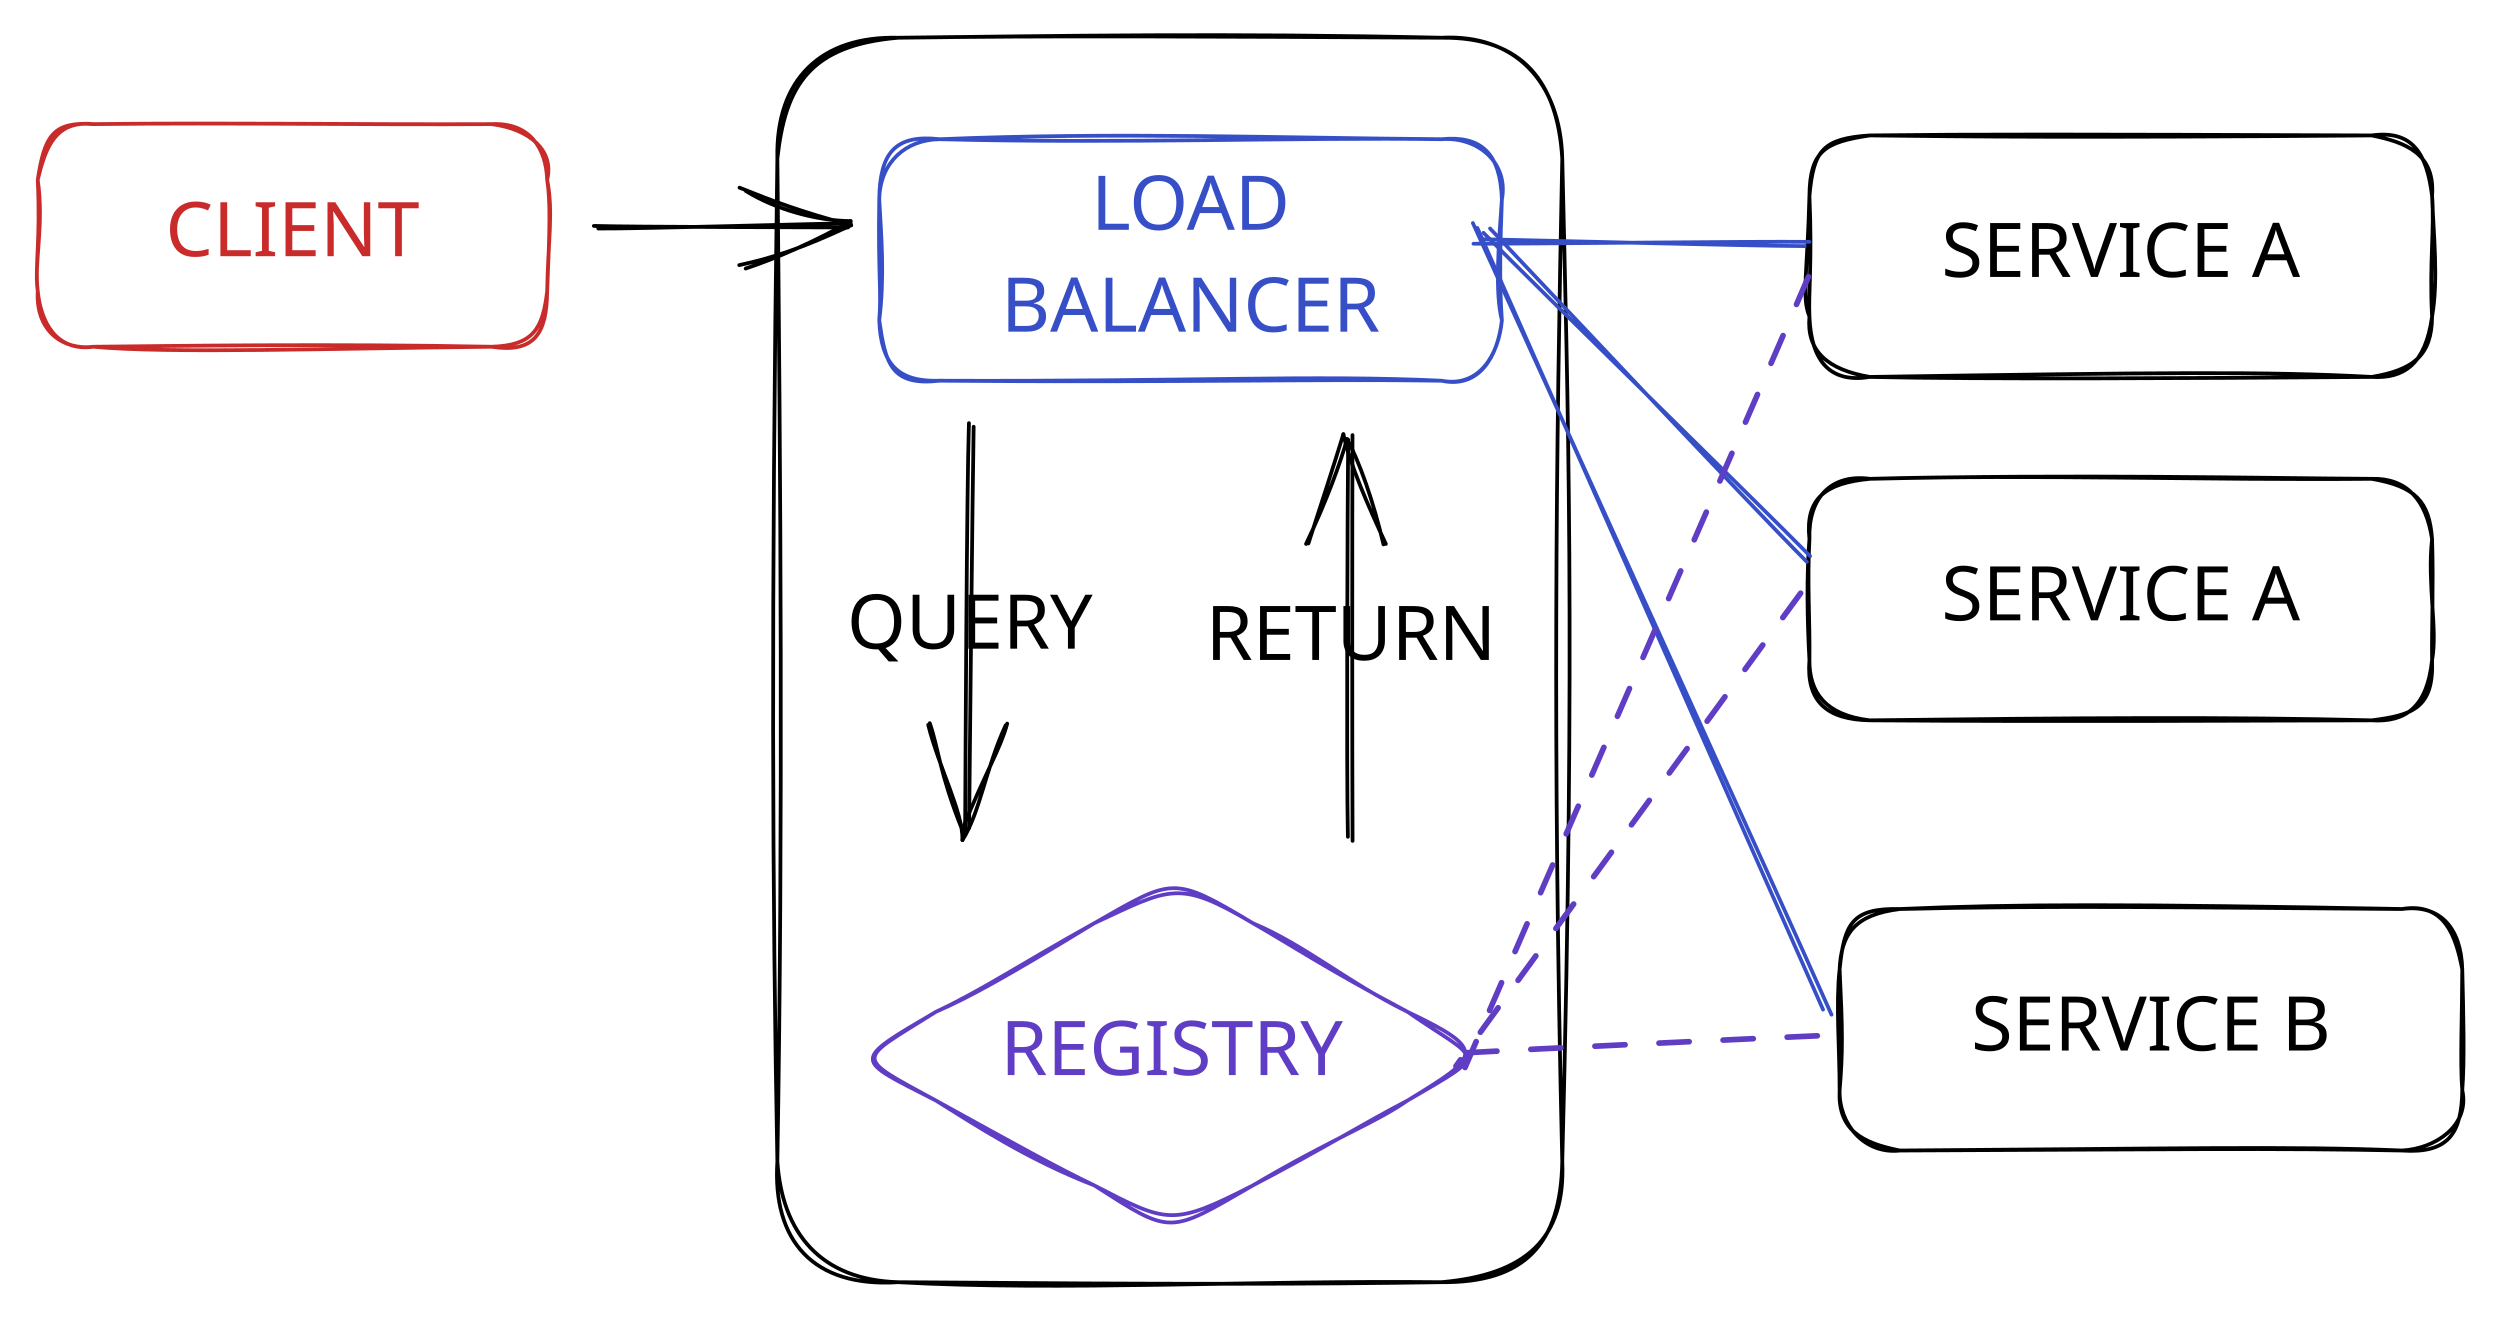
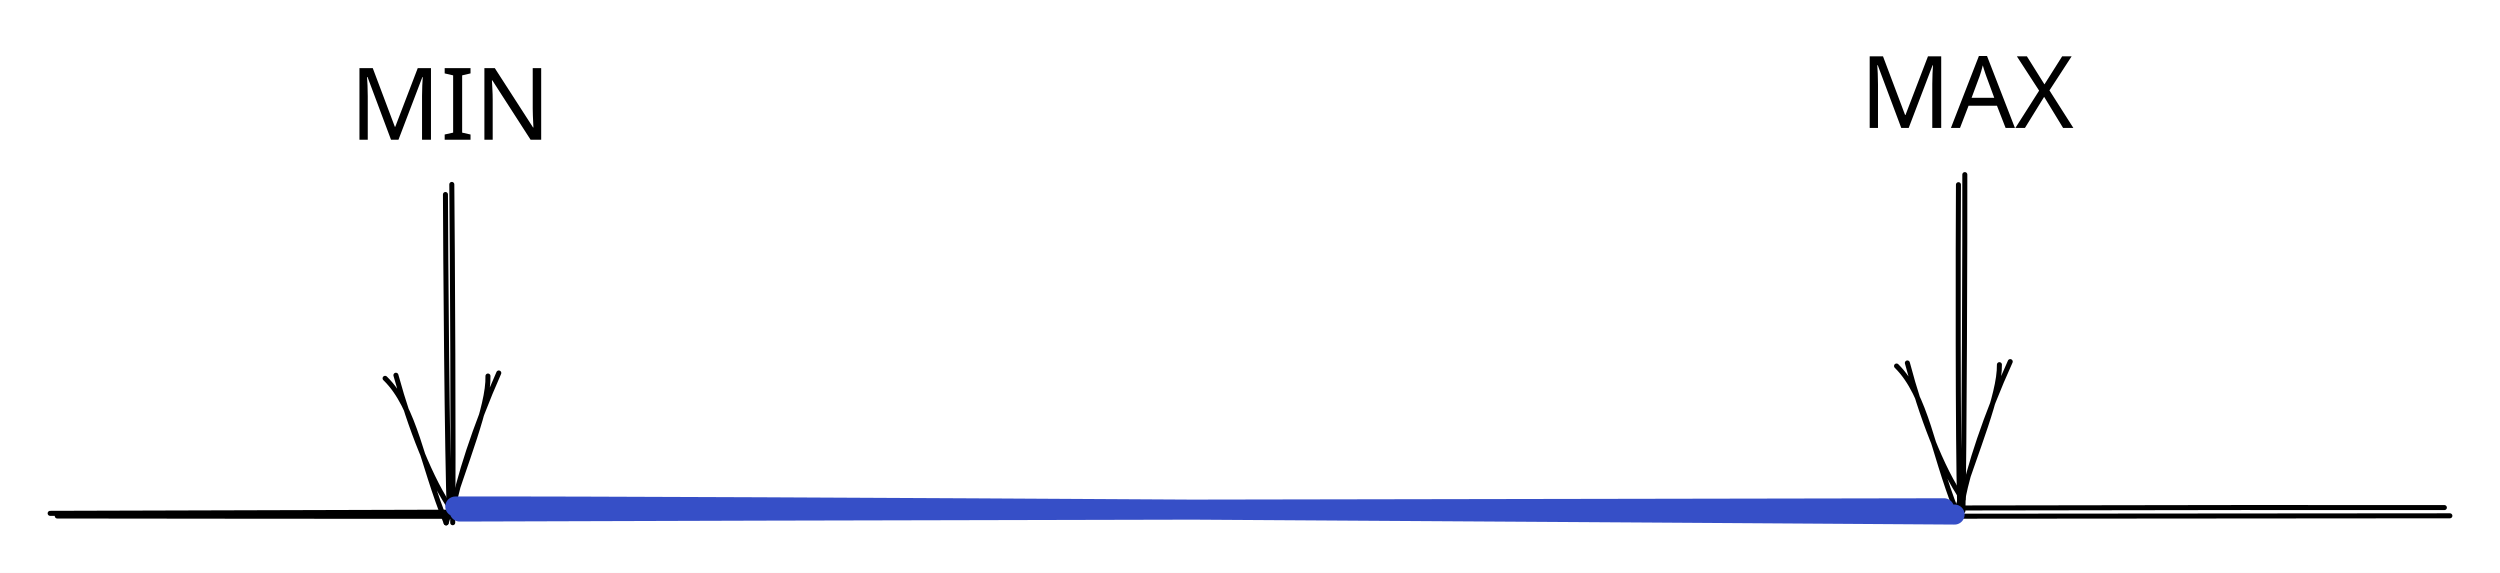
- <svg xmlns="http://www.w3.org/2000/svg" version="1.1" viewBox="0 0 662.5 349.778" width="662.5" height="349.778">
+ <svg xmlns="http://www.w3.org/2000/svg" version="1.1" viewBox="0 0 498.68 114.272" width="498.68" height="114.272">
  
-   eyJ2ZXJzaW9uIjoiMSIsImVuY29kaW5nIjoiYnN0cmluZyIsImNvbXByZXNzZWQiOnRydWUsImVuY29kZWQiOiJ4nO1cXFtX4shcdTAwMTZ+91e4nNfBqful30BRsVx1MDAxNW3E9nLOLFckXHUwMDAxopggXHSgzur/fiqRJoFcXEi4ZOg5k16rhaSS2lW1v/3tvWuHv3Z2d/fc976x92V3z3hraT1TXHUwMDFmaOO9373zI2PgmLalLiH/u2NcdTAwMGZcdTAwMDctv2XXdfvOlz/+0Pr9/Y7pPtr2837Lfvm8zehcdTAwMTkvhuU6quF/1Pfd3b/8/0NcdTAwMWRccoyWq1mdnuHf4F9cbvqiYP5k3bb8blx1MDAwNWNEcsam103nUHXmXHUwMDFhurrY1nqOXHUwMDExXFzxTu1Vbo3xkFx1MDAwZuFcdTAwMTN+N8Xp+fvw/KLFgz7bZq935b73PoektbrDQUhcIsdcdTAwMWTYz8aNqbtddVx1MDAxZM6dn97n2GrKgrtcdTAwMDb2sNO1XGbHmbnH7mst0333zoFgeJ9T8GU3OPOmvmHO9oV3UFwiXHUwMDA1IExOr/r3M+BdlVx1MDAwMHDKXHUwMDA0ppLMXHR2YPfsgSfYb8A/XHUwMDAy0Vx1MDAxZbXWc0fJZ+nTNu5As5y+NlDLXHUwMDE1tFx1MDAxYk+GjIDY956AXHUwMDAxhZxyXHUwMDAx0bRJ1zA7XddcdTAwMTNcdTAwMTbJfa5cdTAwMGXBXHUwMDEwJUIgXHUwMDExSGP4y1x1MDAwMlx1MDAwNZdMyUtcdTAwMDM5PVx1MDAxOfo13dePP8NcdTAwMTNn6ZOJ+6kwgcrgyZlcdTAwMWbBaLz21ZCqXHUwMDA1j1x1MDAxYfZ17VMpIFx1MDAxM5xTNYdcYvBAgJ5pPauL1rDXXHUwMDBiztmt50CPdkJ95dNeRpK0l3IkoFx1MDAxMiO7+jpV0OUnXHUwMDA3degw9N34eJC1ylx1MDAwNJpbrL5QJCqo/1x1MDAwMIE9hVx1MDAxMYhcdTAwMTBcdTAwMDBcdTAwMDWlhCfqb0tcIlxyacvrL8Q0qrBU7Et1MEmUXGJIaSeNaKykXHUwMDAwSSm42LTGTu9cdO5cdTAwMGWpmWu8XHUwMDA1g1xuacXtqMqaqPx4djRyW49IXHUwMDFiN5Fj7U3b/fg9/rGfN3c/voJOvVxc0+DF98ujxlx1MDAxMzNcdG3N9vKzf20wsMeh504+pcCMSyCBWFx1MDAxN8xmxlx1MDAxZkJcdTAwMThcdTAwMTRJXGKDSDKKXGLOXHUwMDAxsfjJ3HKIeYZcdTAwMTmnQEz6NllcdTAwMDBcdFx0XHUwMDA2jCUzxKpcYlx1MDAxMyBcbjDE51x1MDAwMYVcdTAwMTDnWGKAcuBpRmnymHouOFx1MDAxMTyHXHUwMDBlXHUwMDA2a21b7pX5YfhcdTAwMTM8c/ZIezF77zPL5Sunmp6Ds1q13lxmz6BjqD59bZQzrcs9s+Op715LjcJcdTAwMTjMaLZrKsdr2uDF1PUwubSUXGKaeuagloVcdTAwMTXsgdkxLa3XnJVweUaTNFx0b8qGXHUwMDBixFx1MDAxMCSZ4Vx1MDAwNnRUdXD58IhcYuPOdpqntbvb0rbDjVx1MDAwMJzOaNx3gaSCJPFUPVx1MDAxOW+YkXbYXHUwMDAxzc1oLIbRwvieMFx1MDAxOJaAUoD5xn2u5Vx1MDAxOOz6XHUwMDAyNU306orzw8pcdTAwMGK6aNtXnTYvgMFSn/t6dU/e7sHH+UenYdfaV2dP9qFcXMNznaOv4+dx/cO6d+jgtDe+OH9y++tiXFyBXHUwMDAxJoGd2Vx1MDAxMOMymGRcdTAwMDFcdTAwMTQ0XHUwMDE4gyBcdTAwMTSyLbJcdTAwMDDxa7/tXHUwMDE2XHUwMDAwo3TCRYVZgJB/XHUwMDE1+LRRXHUwMDBiwD3eZ1x1MDAxY+axXHUwMDAwS3Nubi1cXI1zzy7Kh7v/tSrls3L9oNqIJd+QXHUwMDBiuFbyXUBg8+TrizpcdTAwMTU0XHUwMDE1fJ/gj0FcdTAwMWZGSehT0STjXG6BPDtcdTAwMDGnW88thVx1MDAxZkZcIo2AXHUwMDExXHUwMDA0WeG3akqE8Sj6wDz4iFpcdTAwMTeqhMrj70bZXHUwMDE3LWbfXHUwMDA1kFxmWeVcdTAwMWOQdFxcbeBWTEs3rc6sYJO8Xlx1MDAxNi/UXHUwMDA3cWvoSVlcdTAwMDL7QFx1MDAxME5cdTAwMThGWC1cdTAwMTFXlCFCzTpa3/dYXCKjNSx9sVx1MDAxNOlwXGZJXHUwMDAx9pGAiEY6XHUwMDE2kX57muNcdTAwMWXYLy+mqyb00jYtd37i/Fx1MDAxOSp7cO1cdTAwMWGaPn9VyVx1MDAxZL42j+u+98RZ3yn4tFx1MDAxYiiT/2X6+c/fY1tcdTAwMDfqONd8J/w3t8WhyVx1MDAxMTZTayh4qMFcIoOT7lZtqcEhyuBQwLBcdTAwMWGuMjtYhpJUvsFhuCiDXHUwMDAz9lx1MDAxOeRcdTAwMDRShVx1MDAxZahcdTAwMTCNZFxm/StzXHUwMDEzNUGSUVx1MDAwMlZcZlx1MDAwMDKYoHjPd1FcdTAwMDAwrnW+jkdcdTAwMWbOtf5y/IBuzPHNYVx1MDAwN+R2fDdq33JYXHUwMDE2JsP/QpD8adyi8zhj3Gal/oXMTylZO71D6WVOi5RcdTAwMTSAJObUJVK9XHUwMDEzXHUwMDA2s9ujeNXbcnuEZWpcdTAwMDZCYaEwXHUwMDA3KMb+RDN+XHUwMDEwS1x0lGtaTMpPICx50NOmw49v19XGXaFcdTAwMTm/XHUwMDA1XHUwMDFjOlx1MDAxZnR8XG64XHUwMDFj9XOWXHUwMDA0NeXPXHUwMDAyjoHIXHUwMDExbKSnPrZcdTAwMTRr1Fx1MDAwZjYkQEggXHUwMDE1P4s5qPFcdTAwMDKpn1x1MDAwYoAkXHUwMDA3XHUwMDE0YEQ5hzBcbj1cYtjsdlZ0/5WoXHUwMDAxKVx1MDAxZlx1MDAwNq62m7UxV1x1MDAwMFRPRkdHZzo8r1joq9NpP5TYfT5XgKsh4jW4XHUwMDAy8zy6RidBMSVFXHUwMDFjcYJcdTAwMDCTXHUwMDEwXHQuYtxcdTAwMDQ6t9tOI3P+KzlcdTAwMDfJ6utcdTAwMWSlqOauyVeQ8+em+++SUspQXHUwMDBlXyFeN7fcflx1MDAxMUFn7de8r8Ayblx1MDAwZa5qv0RAJWmuXHUwMDAyY1x1MDAxNFx1MDAxM6KQUYyrwFAom71pV6FRbV436sXuXHUwMDBlpnPuvK8wkTBcdTAwMTVpqbuD4Vwii4jHQL2NKJF9N37Qd176XHUwMDBmJ1pj/N47eGtcdTAwMWRcdTAwMWRcdTAwMGVtUt92wDFcbmY3XHUwMDA3ZvBcdTAwMDaFjzfOMGaMSYnQxlx1MDAwMJdxd1x1MDAxMFx1MDAwMSBVxCBCdXRbtTvYPrvsXHUwMDFkdnnpm35T7oxa7eOv5qmdzyMgXvlOXHUwMDBllC9FNFx1MDAxMCRSXHLhXGZhxWoos+bHXHUwMDBmets1/7NSMUHzXHUwMDExoPuoIM2PK02Mclxyl1x1MDAxNPNcXGq/wpZcdTAwMThHOE/F4WpEc1VtfK9cdTAwMWRUd8uFcs1cdTAwMDJzPc81gZAr0I1IzFx1MDAwNUFGpNJGQrKjrmnL97Zbdo8r+i3kJ2f2mDSOtlx1MDAxZXVcdTAwMTO+YZBLOFx1MDAwMytcdTAwMWZ1PHM1SkF8XHUwMDAzKVx1MDAwNSrygVx1MDAxY+RcdTAwMDBegXwzOjl3XHUwMDA1anJWdc1m+/X1rTN4XHUwMDE1OZPRgvDN1z3SRL5RTlx1MDAwNoFcdTAwMDTQ7KmZ+EFvu+ZP+CZB8yXz+aZcYs3PxjdesK/CXHLBiolt8mrhr0g5XHUwMDBiLPZmKFx1MDAwNyfhTmJF80BcdTAwMDWVmXHXaN09y69cdTAwMWbHvV79+KnulHpcdTAwMTf3ZnPrcUdFSoSDJfRcdTAwMTlcdTAwMDcj5XdDXHUwMDA05+UqnHBcYmZYkU6u2qdcdTAwMDL5Rn+qPMuHxplcdTAwMTieYnD6UXtojGQjJ99IXG42XvVcdTAwMDdZ4otYkGJcbpU+4Ox1f/Gj3nbFXHUwMDE3JEXxXHRcdTAwMDQ+4Vx1MDAxNKD4XHUwMDEwR1x1MDAxNT8ml1x1MDAwNpRcdTAwMTNAXHUwMDAwpnly/cvzXHKBlC+Vd1+JbyqF8s1cdTAwMDJ7ncQ3lXS+8YWOgVx1MDAxY05cdG6Ue0O4lNldvCOt1+7UreNcdTAwMGJtdD1+fzTkZc12tlx1MDAxZHGUwbSUXHUwMDAypEVcdTAwMTXaXG5cdTAwMTlFXFyk0k85eJxJgXMlr9de6sdcdTAwMTGlS6VcdTAwMWEy739tskJl5tpad6CCJZxrvlx1MDAxM/6bXHUwMDFio4nF8JBcdTAwMTGCXHUwMDE1XHLI7Kx4XHUwMDBmOG+dufrzYDRq6pXSd/DxaG4/RkkqRlx1MDAwYiuGXHUwMDE3dD/GIZw5O1x1MDAwMapAXHUwMDFjcFx1MDAwNMVqKe9cdTAwMTVxyrzNkH9xXHUwMDFhaVx1MDAxZF6wn9/XXHUwMDA01tAuwPxuMJRcYmCWI0V/9PjISImRj9rzs1G6O9Rua/zb9mM1nU9h1pexV8WqjPNgXHUwMDE3Vq8whCVSsc7G61hTcctIrrea/19wXHUwMDFiLKl3RFx1MDAxNzMnhnVTe7EtPTZcdTAwMTRcdTAwMDXJpIu597ZFnqw/ObluWPdcdTAwMTeGdWg5J69m+6B2Z91tO5Cx5Cm5Tzz5VVx1MDAwNapcdTAwMDJRSTBmc3JcdTAwMDU4pm2st8gqOVx1MDAxOO6XKTGv4Fx1MDAxN1KGYlx1MDAxODiE9WlBKFwiTEqMNu4oT+/JlZMpl3vHV6VcdTAwMDdRM+pYe/1cdTAwMGXr1miUsyBdYCzzeOGpWEjMySTjgEAg1Krg7OVN8YPeclx1MDAxYyiX0k/JSISBpFx1MDAxY+BcdTAwMTlcdTAwMWNcdTAwMTDIisJB3IuYcVtcdTAwMDCCe79ZhItJyVxiipdzMZcsbzquXTVcdTAwMGIuhl5gvaNcdTAwMDVOXHUwMDEzXHUwMDE5l/JcdTAwMWZxym+NUKFcIn+UI/dfXHUwMDA1T+PGNbtq1Xs33y5ujVt5Nlh3sKdrTtdYb1x1MDAwZZTINFx1MDAwZlx1MDAxMmWuh15cdTAwMTVxobA65EFK3+nAilx1MDAxOIkgOObXfFx1MDAwMCBSKrL6O11INXlcdTAwMTAtVXb4XHUwMDBmdyFLcqZ9dDlz+pBJOKaJiVWl0ozAPD8qZ5zcXVx1MDAxZd9cZsedoXNzfH/aPT2uXZBfXHUwMDAwxlwiXHUwMDA1xlx1MDAxOPCCeFOCJMBcdTAwMDYvNaAoiilWxtZ7y+zvXGZcdTAwMDSVv4H/RXG0dSlxUb0jeJFhVVx1MDAxNKPEbFx1MDAwZaJKQVx1MDAxMMPZd0dKXHUwMDBm2lx1MDAwYqqWL1+e2Fx1MDAwMT9973+7bNyse3dkXHUwMDAzKKYoJVxuJCjz9sjKMCZcdTAwMGKjwGghmMBcXFJcdTAwMTWobPxVpFRcdTAwMTBcdTAwMGJcZpf6rZJ/PIiTltQ7SFx1MDAxMoR3Jlx1MDAwZtzT+v0rV831dM3U4pr6JKZcYsTeXHUwMDFimca4XHUwMDEy1bbf2v7huen+wnpcYjR8XHUwMDA1+LHz4391eDFMIn0=
+   eyJ2ZXJzaW9uIjoiMSIsImVuY29kaW5nIjoiYnN0cmluZyIsImNvbXByZXNzZWQiOnRydWUsImVuY29kZWQiOiJ4nN1Y3XObOFx1MDAxMH/PX+FxX1x1MDAxYir0gaS+xW4uyXWS802uX7npg1x1MDAwMlx1MDAxOOuMgYJcdTAwMWPbyeR/P4FtXHUwMDA02ORcdTAwMTKPk6bHg1xyuyvtand/u1x1MDAwYndcdTAwMDedTlctXHUwMDEyv/u+0/XnrlxipZeKWfdtTr/x00zGkWbB4jmLp6lbSI6USrL3796JJLFcdTAwMDKpruN4bLnxZLnMXHUwMDBm/YlcdTAwMWapTFx1MDAwYv6tnzudu+K3oiiUkV/IXHUwMDE2VKOGgSbxXCKOXG6NXHUwMDBlp5xAQGkpILNcdTAwMGZakfI9zVx1MDAxZIow81xyJyd1P0/UjXPxXHT0juyPXHUwMDFm09/jwyDpfzBKhzJcZi/VXCJcXFx1MDAxZUe4o2laMSlTaTz2v0hPjTTfbtDLdVms3WVWpfE0XHUwMDE4RX6W1dbEiXClWuQ0YM4noqDYw1Dm+lx0XHUwMDExYkFcdTAwMDCAXHL1WVx1MDAwMbIhKdn5XHUwMDA2XGLblqPZwLFcdTAwMDFcIjZxXHUwMDFhhvXjME5zw96A4jKmXVx1MDAwYndcdTAwMWNo+1wir5RRqYiyRKQ6VEZutjoyptRcIpxzSlxiI1x1MDAxY1Fjx8iXwUjVLM/8XCJcblxmIFx1MDAxZCDGzdFzjcmZV2TC96qbXCJv5aZ1apjkgCvKvbE9lz+uJJXZapp4YplcdTAwMDI21ecllNiMcl7ydaKNNTOahqGhxe54S9ZkSqSqJyNPRkFziVx1MDAxZnktnFBkqlx1MDAxZk8mUmkzXHUwMDA2sYxUU6LY9yhN49nIXHUwMDE33padW3lJvp1BUX6Zu47xf/FQ3n9/u1W6NaCN1Vx1MDAwN9X/VVxmNvArcpO3XHUwMDAxXHUwMDE4kSZxXHJgXHUwMDFiU1x1MDAxYjhcdTAwMTRiI/FfXGKei1x1MDAxZlwilZLeLvqj0J1cdTAwMWN57NjvvXZcdTAwMDRjhFogmq+HOlxuL1x1MDAwM2BjVVx0WIfUdcMmgPXpMICEOVx1MDAwNkA/XHUwMDAxwVBcdTAwMTfBX1x1MDAxN8FNbOxcdTAwMTXENemNcD5cdTAwMTHEyp+rbVx1MDAxOOZN2lx1MDAxYcJcdTAwMDRcdTAwMTFKqf55NIJ75HquXHUwMDE2fHGVXoSnh3985jLO/nz1XGK2XHUwMDFmRDCBXHJL9odZxC3wcM+tzFx1MDAwMyvMQoBcdTAwMTlyXHUwMDE4QuhcdJitJfDTwMmhw3ZcdTAwMDHnMI7Upbwt6lx1MDAwM6hRf1x1MDAxM1x1MDAxM1x1MDAxOS5q4SpSU3vr/OyiWyNcdTAwMWWFMoiKXHTSXHUwMDFm1pNXST27lmxcdTAwMTUnhutqJUJPnOnZXHUwMDA2eONUXHUwMDA2Mlx1MDAxMuFf21x1MDAxNOZT6una87ZV8f21yPxihtV0tlun5O0wXHUwMDAzjDpcYvHHN8prXHUwMDFl3IY9SCfTXHUwMDEz79vV6Y/+jPf911x1MDAwZTNdSCzdbTghROdcdTAwMTYzmyz7pC5uXHUwMDE4OpDYjs5umzXM2mOftIhOaptxzDij0IZ4a+NsXHUwMDE5yl9V40RcZldq8+6Ns2LY6lXubFnNcZLMg3/mN19cdTAwMDY9ObhcdTAwMWEoN0hOSo9cdTAwMTZodqe5lYfAXHUwMDAyXHUwMDEwXHUwMDAxm1x1MDAxMWxrpziO9jCqyFx1MDAwNVwiyc3eOO3/o0lcdTAwMWa2p1R+bSTTnto2RU1iOXpzyKDN0Fx1MDAxM/r2g5F+rVx1MDAwNcXGXHUwMDE2I1x1MDAwMCDHgTbgyNSMoqJgXq8oqGHYXHUwMDFl352BhfI2zlx1MDAxY0RcdTAwMWROkDnOy/bxMrHuKun3qJZRS7glVkrO/TpLn6NcdTAwMTLtNiVcdTAwMWN9feEpoapwXHUwMDFmU0Lb9zBdPVtBjVx0XHUwMDAyXHUwMDBlYuzxY8Iw64/4N3AyXHUwMDE4387QYHzOztWxu1x1MDAxYqpxg/6c79O4QJPGM3cww0Zz9YPYXHUwMDFh85WZuYlq5OChS3dHNeSsxZD2L2L6XHUwMDA1XHUwMDAyY4CqXHUwMDFmPX7CXFxAuVx1MDAwM1A1X3+pXHUwMDE36uf7JNZcdTAwMWHRxup6Wz5Y7ddcdTAwMTVJcqm0q8uQ6dhKb1W9jNXdXHUwMDFi6c96m8n2ZlhcXHlhLeKa488v4n9/cP8vLSXChSJ9
  <defs>
    <style class="style-fonts">
      @font-face {
        font-family: "Virgil";
-         src: url("https://unpkg.com/@excalidraw/excalidraw@0.14.2/dist/excalidraw-assets/Virgil.woff2");
+         src: url("https://unpkg.com/@excalidraw/excalidraw@0.15.3/dist/excalidraw-assets/Virgil.woff2");
      }
      @font-face {
        font-family: "Cascadia";
-         src: url("https://unpkg.com/@excalidraw/excalidraw@0.14.2/dist/excalidraw-assets/Cascadia.woff2");
+         src: url("https://unpkg.com/@excalidraw/excalidraw@0.15.3/dist/excalidraw-assets/Cascadia.woff2");
      }
    </style>
  </defs>
-   <rect x="0" y="0" width="662.5" height="349.778" fill="#ffffff" />
-   <g stroke-linecap="round" transform="translate(206 10) rotate(0 104 164.8889)">
-     <path d="M32 0 M32 0 C75.35 -0.49, 119.41 -1.26, 176 0 M32 0 C71.91 -0.59, 112.23 -0.34, 176 0 M176 0 C195.35 -1.03, 207.48 11.55, 208 32 M176 0 C197.73 -0.28, 206.76 11.94, 208 32 M208 32 C209.42 95.23, 211.56 159.32, 208 297.78 M208 32 C206.41 109.85, 205.36 186.18, 208 297.78 M208 297.78 C207.63 319.73, 198 329.99, 176 329.78 M208 297.78 C208.93 318.26, 198.42 327.8, 176 329.78 M176 329.78 C126.02 329.23, 75.34 332.17, 32 329.78 M176 329.78 C141.21 330.31, 106.51 330.38, 32 329.78 M32 329.78 C9.38 331.26, -1.35 318.7, 0 297.78 M32 329.78 C11.53 329.17, 1.26 316.84, 0 297.78 M0 297.78 C1.53 208.63, 0.86 117.16, 0 32 M0 297.78 C-1.31 226.02, -1.68 153.43, 0 32 M0 32 C-0.48 10.95, 11.62 -0.5, 32 0 M0 32 C2.13 12.72, 8.5 2.02, 32 0" stroke="#000000" stroke-width="1" fill="none" />
-   </g>
-   <g stroke-linecap="round" transform="translate(10 32.88892) rotate(0 67.5 29.49998)">
-     <path d="M14.75 0 M14.75 0 C50.45 -0.42, 85.61 0.16, 120.25 0 M14.75 0 C51.52 -0.43, 87.85 0.23, 120.25 0 M120.25 0 C130.53 -0.5, 134.7 6.55, 135 14.75 M120.25 0 C130.59 1.33, 136.9 7.16, 135 14.75 M135 14.75 C136.68 23.45, 135.22 30.84, 135 44.25 M135 14.75 C135.88 20.46, 135.72 27.46, 135 44.25 M135 44.25 C134.9 55.42, 131.71 60.78, 120.25 59 M135 44.25 C133.84 54.28, 131.32 58.67, 120.25 59 M120.25 59 C77.44 59.43, 34.89 60.86, 14.75 59 M120.25 59 C77.86 58.17, 36.42 58.78, 14.75 59 M14.75 59 C4.63 60.36, 0.79 52.13, 0 44.25 M14.75 59 C7.03 59.98, -0.61 55.14, 0 44.25 M0 44.25 C-1.06 37.07, 1.75 26.93, 0 14.75 M0 44.25 C-0.81 37.07, 0.79 31.28, 0 14.75 M0 14.75 C1.78 3.26, 3.89 -0.73, 14.75 0 M0 14.75 C2.11 6.01, 4.72 -1.03, 14.75 0" stroke="#c92a2a" stroke-width="1" fill="none" />
-   </g>
-   <g transform="translate(37.5 48.88891) rotate(0 40 13.5)">
-     <text x="40" y="19" font-family="Virgil, Segoe UI Emoji" font-size="20px" fill="#c92a2a" text-anchor="middle" style="white-space: pre;" direction="ltr">CLIENT</text>
-   </g>
-   <g stroke-linecap="round" transform="translate(233 36.88889) rotate(0 82.5 32)">
-     <path d="M16 0 M16 0 C63.12 -1.92, 105.29 -0.33, 149 0 M16 0 C63.82 1.24, 110.89 -0.55, 149 0 M149 0 C158.64 -0.73, 166.83 6.28, 165 16 M149 0 C159.47 -1.03, 164.62 3.62, 165 16 M165 16 C164.14 28.01, 163.12 40.44, 165 48 M165 16 C164.61 26.13, 164.26 38.06, 165 48 M165 48 C164.17 57.06, 159.02 65.94, 149 64 M165 48 C163.91 57.7, 158.93 66.17, 149 64 M149 64 C115.03 62.4, 81.52 64.27, 16 64 M149 64 C114.88 63.48, 80.52 64.53, 16 64 M16 64 C4.99 64.4, 0.45 59.64, 0 48 M16 64 C3.15 65.45, 1.67 59.58, 0 48 M0 48 C1.42 36.59, 0.59 26.35, 0 16 M0 48 C0.64 40.34, -0.35 35.65, 0 16 M0 16 C0.13 3.48, 4.31 -1.32, 16 0 M0 16 C0.14 6.14, 7.05 0.09, 16 0" stroke="#364fc7" stroke-width="1" fill="none" />
-   </g>
-   <g transform="translate(261.5 41.88889) rotate(0 54 27)">
-     <text x="54" y="19" font-family="Virgil, Segoe UI Emoji" font-size="20px" fill="#364fc7" text-anchor="middle" style="white-space: pre;" direction="ltr">LOAD </text>
-     <text x="54" y="46" font-family="Virgil, Segoe UI Emoji" font-size="20px" fill="#364fc7" text-anchor="middle" style="white-space: pre;" direction="ltr">BALANCER</text>
-   </g>
+   <rect x="0" y="0" width="498.68" height="114.272" fill="#ffffff" />
  <g stroke-linecap="round">
-     <g transform="translate(158 59.88889) rotate(0 33.5 0)">
-       <path d="M0.54 0.67 C11.63 0.74, 56.16 -0.54, 67.43 -0.75 M-0.63 -0.02 C10.26 0.29, 55.27 0.32, 66.71 0.39" stroke="#000000" stroke-width="1" fill="none" />
-     </g>
-     <g transform="translate(158 59.88889) rotate(0 33.5 0)">
-       <path d="M39.6 11.27 C47.82 8.55, 58.57 3.85, 67.41 -1.29 M37.9 10.37 C46.59 8.49, 54.16 6.07, 67.57 -0.2" stroke="#000000" stroke-width="1" fill="none" />
-     </g>
-     <g transform="translate(158 59.88889) rotate(0 33.5 0)">
-       <path d="M39.67 -9.25 C47.67 -4.34, 58.39 -1.41, 67.41 -1.29 M37.97 -10.16 C46.49 -6.72, 54.04 -3.83, 67.57 -0.2" stroke="#000000" stroke-width="1" fill="none" />
+     <g transform="translate(11.3635 101.9574) rotate(0 238.8 0)">
+       <path d="M0.06 0.97 C79.6 1.12, 397.92 1.06, 477.32 0.93 M-1.36 0.44 C77.99 0.26, 396.2 -0.89, 476.22 -0.71" stroke="#000000" stroke-width="1" fill="none" />
    </g>
  </g>
  <mask />
  <g stroke-linecap="round">
-     <g transform="translate(257.6174 112.8889) rotate(0 -0.3087078 53.5)">
-       <path d="M0.4 0.2 C0.08 17.95, -0.63 88.53, -0.81 106.5 M-0.85 -0.75 C-1.44 17.17, -1.76 89.95, -1.86 107.77" stroke="#000000" stroke-width="1" fill="none" />
+     <g transform="translate(89.76349 37.95738) rotate(0 0 32.8)">
+       <path d="M0.36 -1.17 C0.48 10.03, 0.72 55.26, 0.54 66.31 M-0.91 0.84 C-0.88 11.77, -0.58 53.66, -0.13 64.57" stroke="#000000" stroke-width="1" fill="none" />
    </g>
-     <g transform="translate(257.6174 112.8889) rotate(0 -0.3087078 53.5)">
-       <path d="M-11.64 79.2 C-8.85 90.44, -2.38 102.41, -2.57 109.74 M-11.23 78.75 C-8.86 85.59, -8.71 91.85, -2.64 107" stroke="#000000" stroke-width="1" fill="none" />
+     <g transform="translate(89.76349 37.95738) rotate(0 0 32.8)">
+       <path d="M-12.95 37.51 C-6.91 43.37, -5.71 54.22, -0.77 66.34 M-10.79 36.89 C-7.96 47.26, -3.84 57.91, 0.51 64.02" stroke="#000000" stroke-width="1" fill="none" />
    </g>
-     <g transform="translate(257.6174 112.8889) rotate(0 -0.3087078 53.5)">
-       <path d="M8.88 79.31 C3.64 90.58, 2.07 102.5, -2.57 109.74 M9.29 78.86 C7.51 85.57, 3.51 91.81, -2.64 107" stroke="#000000" stroke-width="1" fill="none" />
+     <g transform="translate(89.76349 37.95738) rotate(0 0 32.8)">
+       <path d="M7.57 37.05 C7.74 43.11, 3.07 54.09, -0.77 66.34 M9.73 36.44 C4.99 47.11, 1.55 57.93, 0.51 64.02" stroke="#000000" stroke-width="1" fill="none" />
    </g>
  </g>
  <mask />
-   <g transform="translate(223 152.8889) rotate(0 34 13.5)">
-     <text x="34" y="19" font-family="Virgil, Segoe UI Emoji" font-size="20px" fill="#000000" text-anchor="middle" style="white-space: pre;" direction="ltr">QUERY</text>
+   <g transform="translate(69.76349 12.35737) rotate(0 19.54999 12.5)">
+     <text x="0" y="0" font-family="Virgil, Segoe UI Emoji" font-size="20px" fill="#000000" text-anchor="start" style="white-space: pre;" direction="ltr" dominant-baseline="text-before-edge">MIN</text>
  </g>
  <g stroke-linecap="round">
-     <g transform="translate(358.0001 222.8889) rotate(0 0.3901485 -53.49998)">
-       <path d="M0.43 -0.06 C0.31 -17.92, 0.33 -89.61, 0.41 -107.59 M-0.81 -1.14 C-1.21 -18.8, -0.91 -88.69, -0.74 -106.37" stroke="#000000" stroke-width="1" fill="none" />
+     <g transform="translate(391.5664 36) rotate(0 -0.2764595 32.60001)">
+       <path d="M0.36 -1.17 C0.39 9.96, 0.26 54.93, -0.02 65.91 M-0.91 0.84 C-0.98 11.7, -1.04 53.33, -0.68 64.17" stroke="#000000" stroke-width="1" fill="none" />
    </g>
-     <g transform="translate(358.0001 222.8889) rotate(0 0.3901485 -53.49998)">
-       <path d="M9.25 -78.74 C4.52 -88.91, -0.09 -99.31, -2.01 -107.82 M8.62 -78.62 C6.03 -89.85, 2.11 -100.91, -1.05 -106.54" stroke="#000000" stroke-width="1" fill="none" />
+     <g transform="translate(391.5664 36) rotate(0 -0.2764595 32.60001)">
+       <path d="M-13.26 37.01 C-7.29 42.91, -6.16 53.79, -1.32 65.94 M-11.1 36.4 C-8.36 46.8, -4.33 57.49, -0.04 63.62" stroke="#000000" stroke-width="1" fill="none" />
    </g>
-     <g transform="translate(358.0001 222.8889) rotate(0 0.3901485 -53.49998)">
-       <path d="M-11.27 -78.87 C-7.98 -89.06, -4.58 -99.41, -2.01 -107.82 M-11.9 -78.74 C-6.56 -89.85, -2.54 -100.85, -1.05 -106.54" stroke="#000000" stroke-width="1" fill="none" />
+     <g transform="translate(391.5664 36) rotate(0 -0.2764595 32.60001)">
+       <path d="M7.26 36.74 C7.36 42.77, 2.63 53.73, -1.32 65.94 M9.42 36.13 C4.59 46.76, 1.06 57.55, -0.04 63.62" stroke="#000000" stroke-width="1" fill="none" />
    </g>
  </g>
  <mask />
-   <g transform="translate(315.0001 155.8889) rotate(0 43 13.5)">
-     <text x="43" y="19" font-family="Virgil, Segoe UI Emoji" font-size="20px" fill="#000000" text-anchor="middle" style="white-space: pre;" direction="ltr">RETURN</text>
-   </g>
-   <g stroke-linecap="round" transform="translate(479.5 35.88886) rotate(0 82.5 32)">
-     <path d="M16 0 M16 0 C44.38 -0.34, 69.06 -0.29, 149 0 M16 0 C42.62 0.3, 69.95 0.64, 149 0 M149 0 C157.9 1.8, 165.84 4.72, 165 16 M149 0 C159.8 -1.48, 163.59 4.72, 165 16 M165 16 C165.39 26.52, 166.7 38.19, 165 48 M165 16 C165.68 24.66, 164.25 33.87, 165 48 M165 48 C164.93 58.36, 160.04 62.14, 149 64 M165 48 C163.26 60.62, 157.57 64.52, 149 64 M149 64 C121.41 62.49, 92.97 62.82, 16 64 M149 64 C97.97 64.37, 47.11 64.65, 16 64 M16 64 C5.58 65.72, 0.45 59.98, 0 48 M16 64 C4.82 62.11, -0.83 57.16, 0 48 M0 48 C-2.13 42.79, -0.5 36.36, 0 16 M0 48 C-0.31 41.84, 0.75 33.85, 0 16 M0 16 C0.12 3.93, 4.24 1.77, 16 0 M0 16 C1.09 3.98, 3.47 0.82, 16 0" stroke="#000000" stroke-width="1" fill="none" />
-   </g>
-   <g transform="translate(506 54.38886) rotate(0 56 13.5)">
-     <text x="56" y="19" font-family="Virgil, Segoe UI Emoji" font-size="20px" fill="#000000" text-anchor="middle" style="white-space: pre;" direction="ltr">SERVICE A</text>
-   </g>
-   <g stroke-linecap="round" transform="translate(479.5001 126.8889) rotate(0 82.5 32)">
-     <path d="M16 0 M16 0 C70.11 -1.28, 120.66 -0.15, 149 0 M16 0 C60.88 -1.23, 104.21 0.4, 149 0 M149 0 C158.46 -0.26, 163.47 5.79, 165 16 M149 0 C160.5 2, 164.29 5.88, 165 16 M165 16 C163.68 27.81, 166.51 40, 165 48 M165 16 C165.4 28.74, 164.88 39.45, 165 48 M165 48 C163.73 60.45, 158.03 64.57, 149 64 M165 48 C165.51 60.8, 159.81 62.64, 149 64 M149 64 C111.61 63.06, 71.07 63.34, 16 64 M149 64 C109.16 64.07, 71.2 64.39, 16 64 M16 64 C4.48 63.79, -0.88 58.94, 0 48 M16 64 C4.2 62.63, -0.09 56.56, 0 48 M0 48 C0.15 37.46, -0.64 27.77, 0 16 M0 48 C-0.6 37.25, -0.75 25.22, 0 16 M0 16 C-0.35 5.08, 5.7 -1.39, 16 0 M0 16 C-1.18 5.07, 4.32 1.13, 16 0" stroke="#000000" stroke-width="1" fill="none" />
-   </g>
-   <g transform="translate(506.0001 145.3889) rotate(0 56 13.5)">
-     <text x="56" y="19" font-family="Virgil, Segoe UI Emoji" font-size="20px" fill="#000000" text-anchor="middle" style="white-space: pre;" direction="ltr">SERVICE A</text>
-   </g>
-   <g stroke-linecap="round" transform="translate(487.5 240.8888) rotate(0 82.5 32)">
-     <path d="M16 0 M16 0 C54.98 -1, 94.34 -0.38, 149 0 M16 0 C46.71 -1.35, 76.56 -1.35, 149 0 M149 0 C160.42 -1.87, 163.29 7.23, 165 16 M149 0 C158.87 -1.35, 164.7 4.72, 165 16 M165 16 C165.3 27.76, 165.61 40.47, 165 48 M165 16 C164.97 28.5, 164.41 40.53, 165 48 M165 48 C164.85 59.33, 161.45 64.88, 149 64 M165 48 C167.05 57.25, 158.04 63.54, 149 64 M149 64 C115.31 63.32, 87.6 63.69, 16 64 M149 64 C119.79 62.77, 88.87 63.52, 16 64 M16 64 C5.84 62.02, -0.54 58.51, 0 48 M16 64 C6.66 65.06, -0.25 57.12, 0 48 M0 48 C0.84 38, 0.79 32.24, 0 16 M0 48 C0.02 37.85, -1.03 24.88, 0 16 M0 16 C0.42 6.68, 3.87 1.48, 16 0 M0 16 C1.22 3.77, 3.31 -0.29, 16 0" stroke="#000000" stroke-width="1" fill="none" />
-   </g>
-   <g transform="translate(513.5 259.3888) rotate(0 56.5 13.5)">
-     <text x="56.5" y="19" font-family="Virgil, Segoe UI Emoji" font-size="20px" fill="#000000" text-anchor="middle" style="white-space: pre;" direction="ltr">SERVICE B</text>
+   <g transform="translate(371.0135 10) rotate(0 20.19999 12.5)">
+     <text x="0" y="0" font-family="Virgil, Segoe UI Emoji" font-size="20px" fill="#000000" text-anchor="start" style="white-space: pre;" direction="ltr" dominant-baseline="text-before-edge">MAX</text>
  </g>
  <g stroke-linecap="round">
-     <g transform="translate(391 64.88889) rotate(0 44.5 0)">
-       <path d="M-0.53 -0.3 C14.18 -0.26, 73.65 -0.97, 88.48 -0.79 M1.39 -1.5 C15.88 -1.23, 72.92 0.28, 87.26 0.33" stroke="#364fc7" stroke-width="1" fill="none" />
-     </g>
-   </g>
-   <mask />
-   <g stroke-linecap="round">
-     <g transform="translate(394 61.88889) rotate(0 42.75 42.75)">
-       <path d="M-0.88 -0.19 C13.25 14.18, 71.44 71.06, 85.68 85.48 M0.86 -1.34 C14.77 13.31, 70.48 72.71, 84.83 87.01" stroke="#364fc7" stroke-width="1" fill="none" />
-     </g>
-   </g>
-   <mask />
-   <g stroke-linecap="round">
-     <g transform="translate(391 60.88892) rotate(0 46.5 103.5)">
-       <path d="M0.5 -0.48 C15.84 33.96, 76.74 172.26, 92.11 206.66 M-0.69 -1.78 C15 32.83, 78.93 173.27, 94.35 208.01" stroke="#364fc7" stroke-width="1" fill="none" />
-     </g>
-   </g>
-   <mask />
-   <g stroke-linecap="round" transform="translate(227.0001 232.889) rotate(0 83.50003 46.5)">
-     <path d="M105 11.75 M105 11.75 C119.11 17.69, 129.9 27.34, 146 35.25 M105 11.75 C114.38 17.07, 123.63 23.36, 146 35.25 M146 35.25 C165.44 48.75, 168.32 45.7, 146 58.75 M146 35.25 C167.65 45.57, 165.05 47.08, 146 58.75 M146 58.75 C133.96 65.04, 123.15 71.77, 105 81.25 M146 58.75 C136.88 65.05, 127.14 68.22, 105 81.25 M105 81.25 C82.48 94.27, 83.67 94.46, 63 81.25 M105 81.25 C83.65 92.18, 82.44 91.31, 63 81.25 M63 81.25 C45 74.26, 31.54 65.28, 21 58.75 M63 81.25 C53.43 76.68, 42.32 70.51, 21 58.75 M21 58.75 C-0.73 47.58, -1.83 48.68, 21 35.25 M21 58.75 C-1.29 46.61, 0.03 48.49, 21 35.25 M21 35.25 C33.13 29.59, 43.54 22.56, 63 11.75 M21 35.25 C29.92 31.34, 39.16 26.3, 63 11.75 M63 11.75 C83.9 -0.15, 83.6 -1.06, 105 11.75 M63 11.75 C83.33 2.28, 85.35 0.14, 105 11.75" stroke="#5f3dc4" stroke-width="1" fill="none" />
-   </g>
-   <g transform="translate(256.5001 265.889) rotate(0 54 13.5)">
-     <text x="54" y="19" font-family="Virgil, Segoe UI Emoji" font-size="20px" fill="#5f3dc4" text-anchor="middle" style="white-space: pre;" direction="ltr">REGISTRY</text>
-   </g>
-   <g stroke-linecap="round">
-     <g transform="translate(479 72.88889) rotate(0 -45 105)">
-       <path d="M0.24 0.44 C-14.74 35.45, -75.83 174.92, -90.77 210" stroke="#5f3dc4" stroke-width="1.5" fill="none" stroke-dasharray="8 9" />
-     </g>
-   </g>
-   <mask />
-   <g stroke-linecap="round">
-     <g transform="translate(478 156.889) rotate(0 -45.49997 62.5)">
-       <path d="M-0.84 0.31 C-16.11 21.31, -77.21 104.71, -92.18 125.65" stroke="#5f3dc4" stroke-width="1.5" fill="none" stroke-dasharray="8 9" />
-     </g>
-   </g>
-   <mask />
-   <g stroke-linecap="round">
-     <g transform="translate(482.0001 274.8889) rotate(0 -47.00003 2)">
-       <path d="M-0.41 -0.4 C-15.89 0.26, -77.69 3.17, -93.27 4.08" stroke="#5f3dc4" stroke-width="1.5" fill="none" stroke-dasharray="8 9" />
+     <g transform="translate(90.56348 101.9574) rotate(0 149.2 0)">
+       <path d="M1.13 0.08 C50.76 -0.13, 247.53 -0.52, 297.22 -0.57 M0.26 -0.92 C50.3 -1.04, 249.53 0.36, 299.32 0.68" stroke="#364fc7" stroke-width="4" fill="none" />
    </g>
  </g>
  <mask />
</svg>
